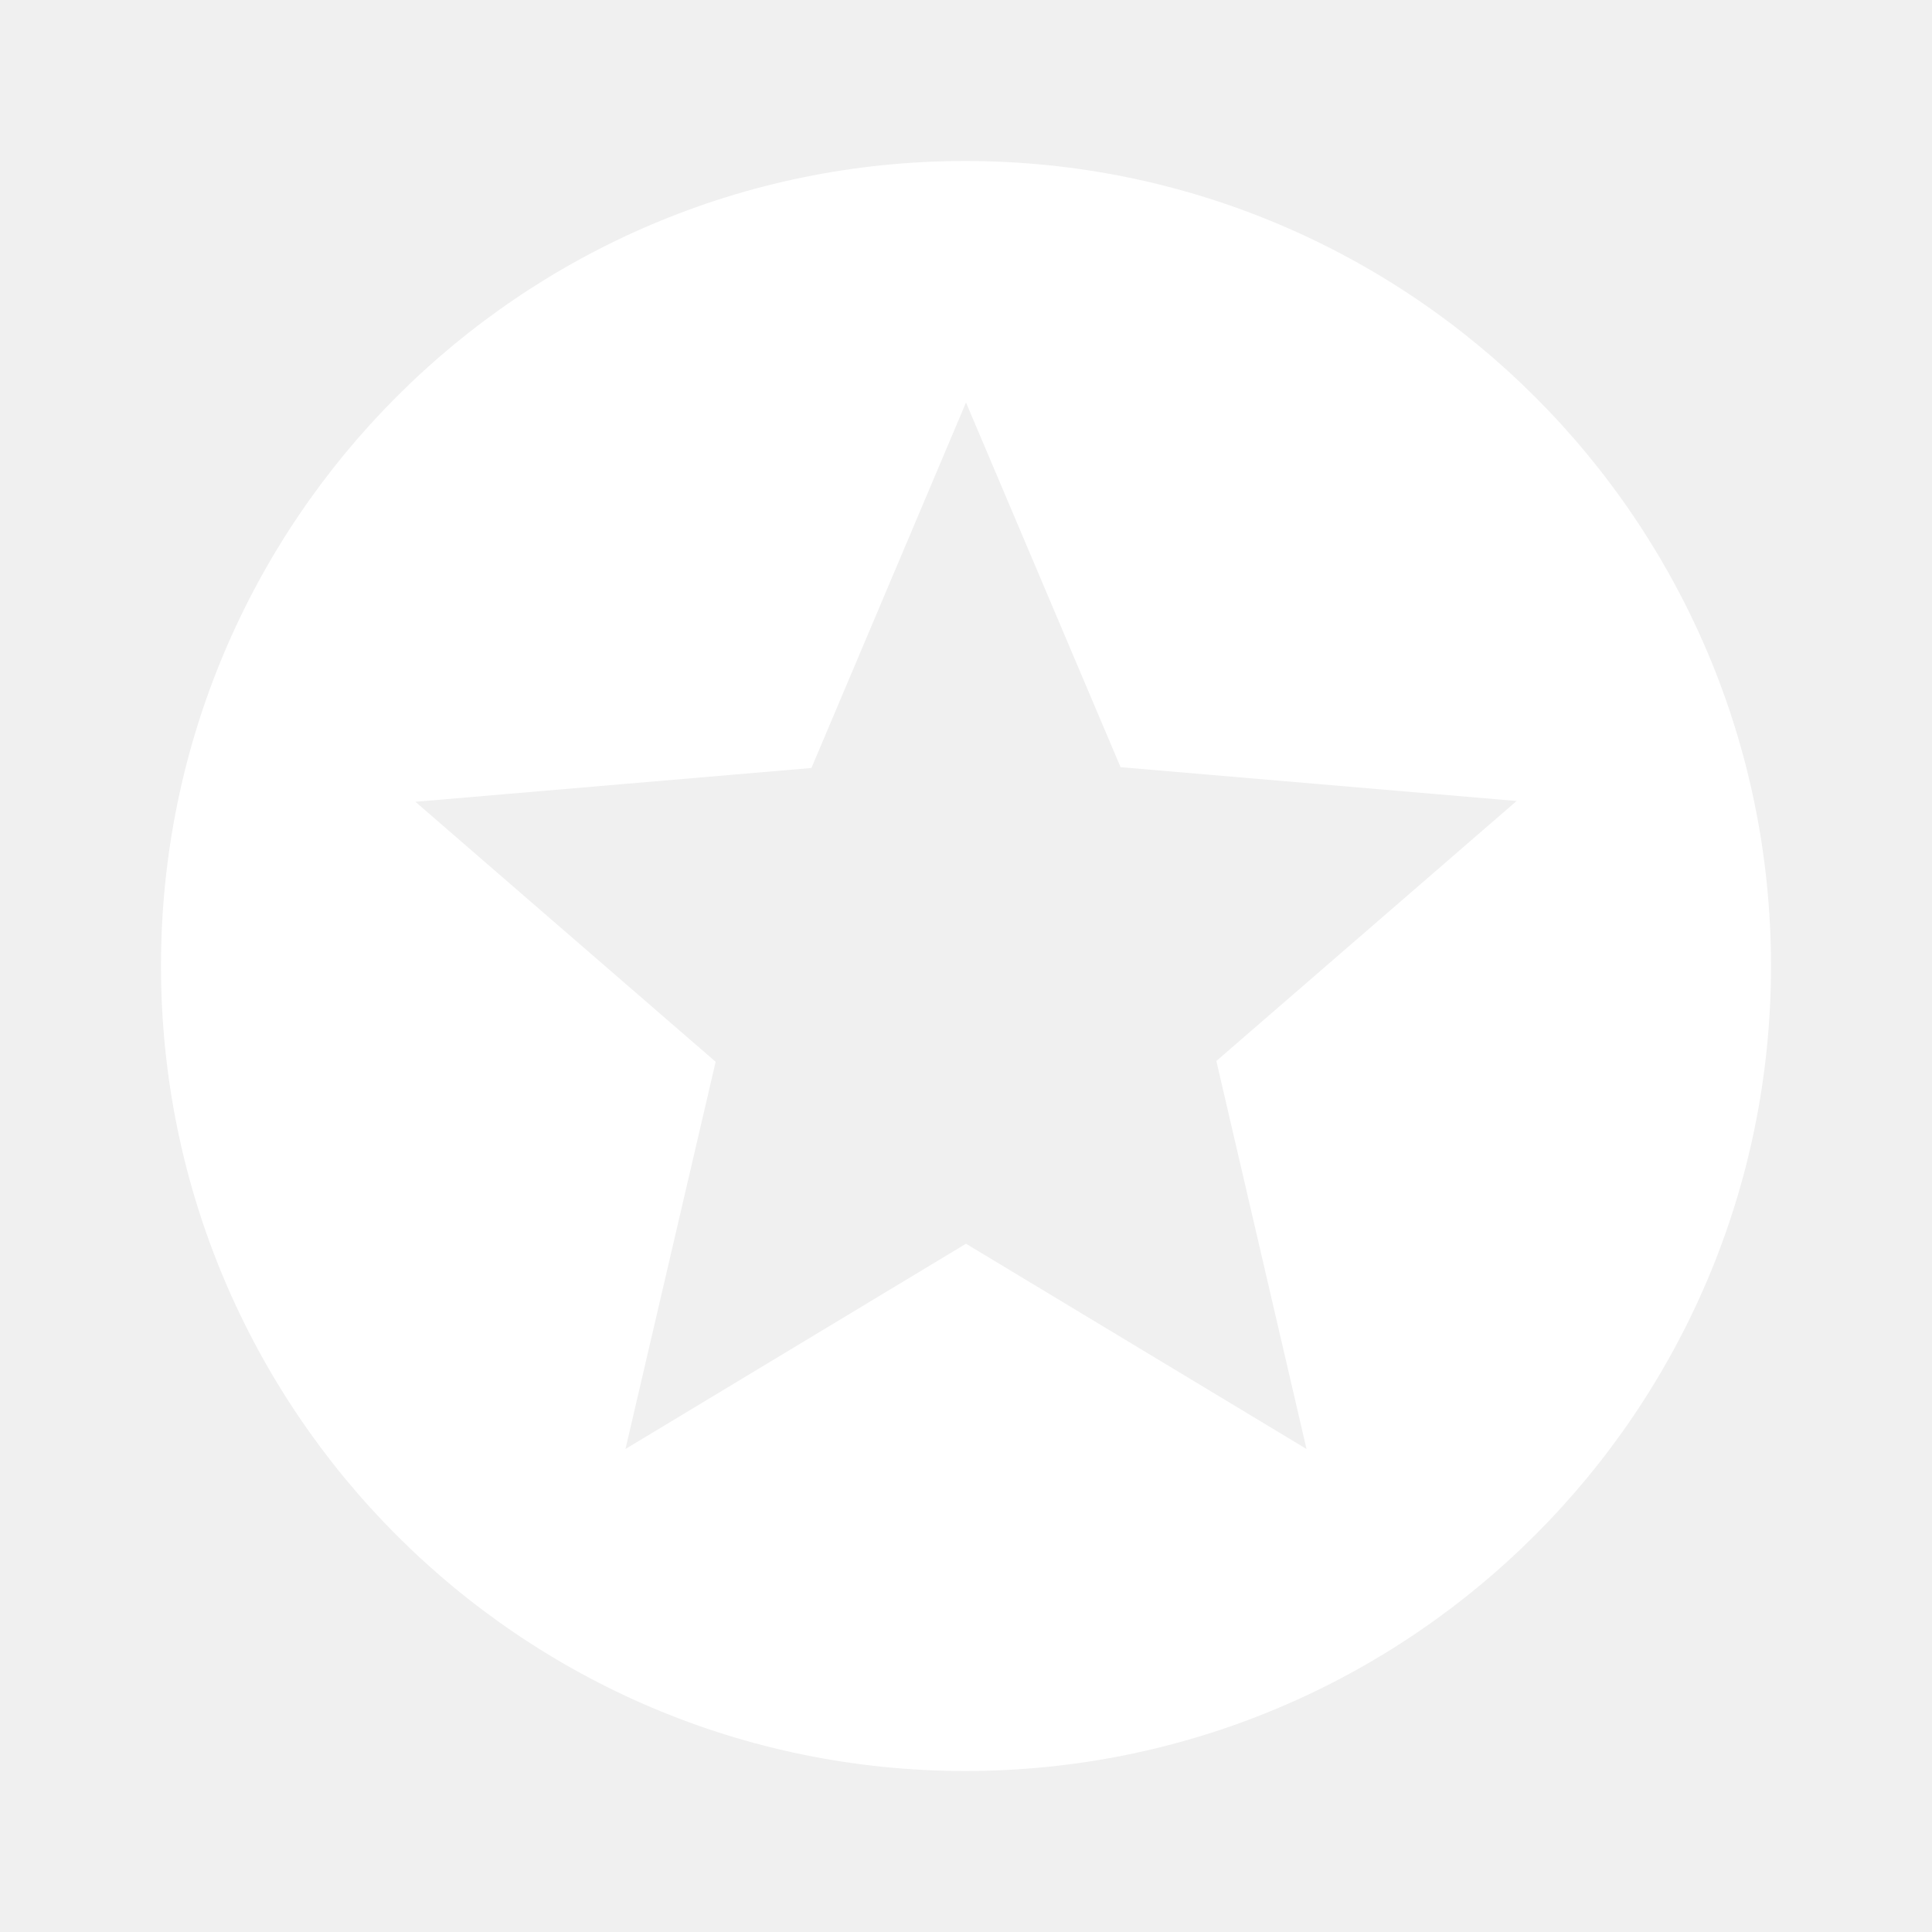
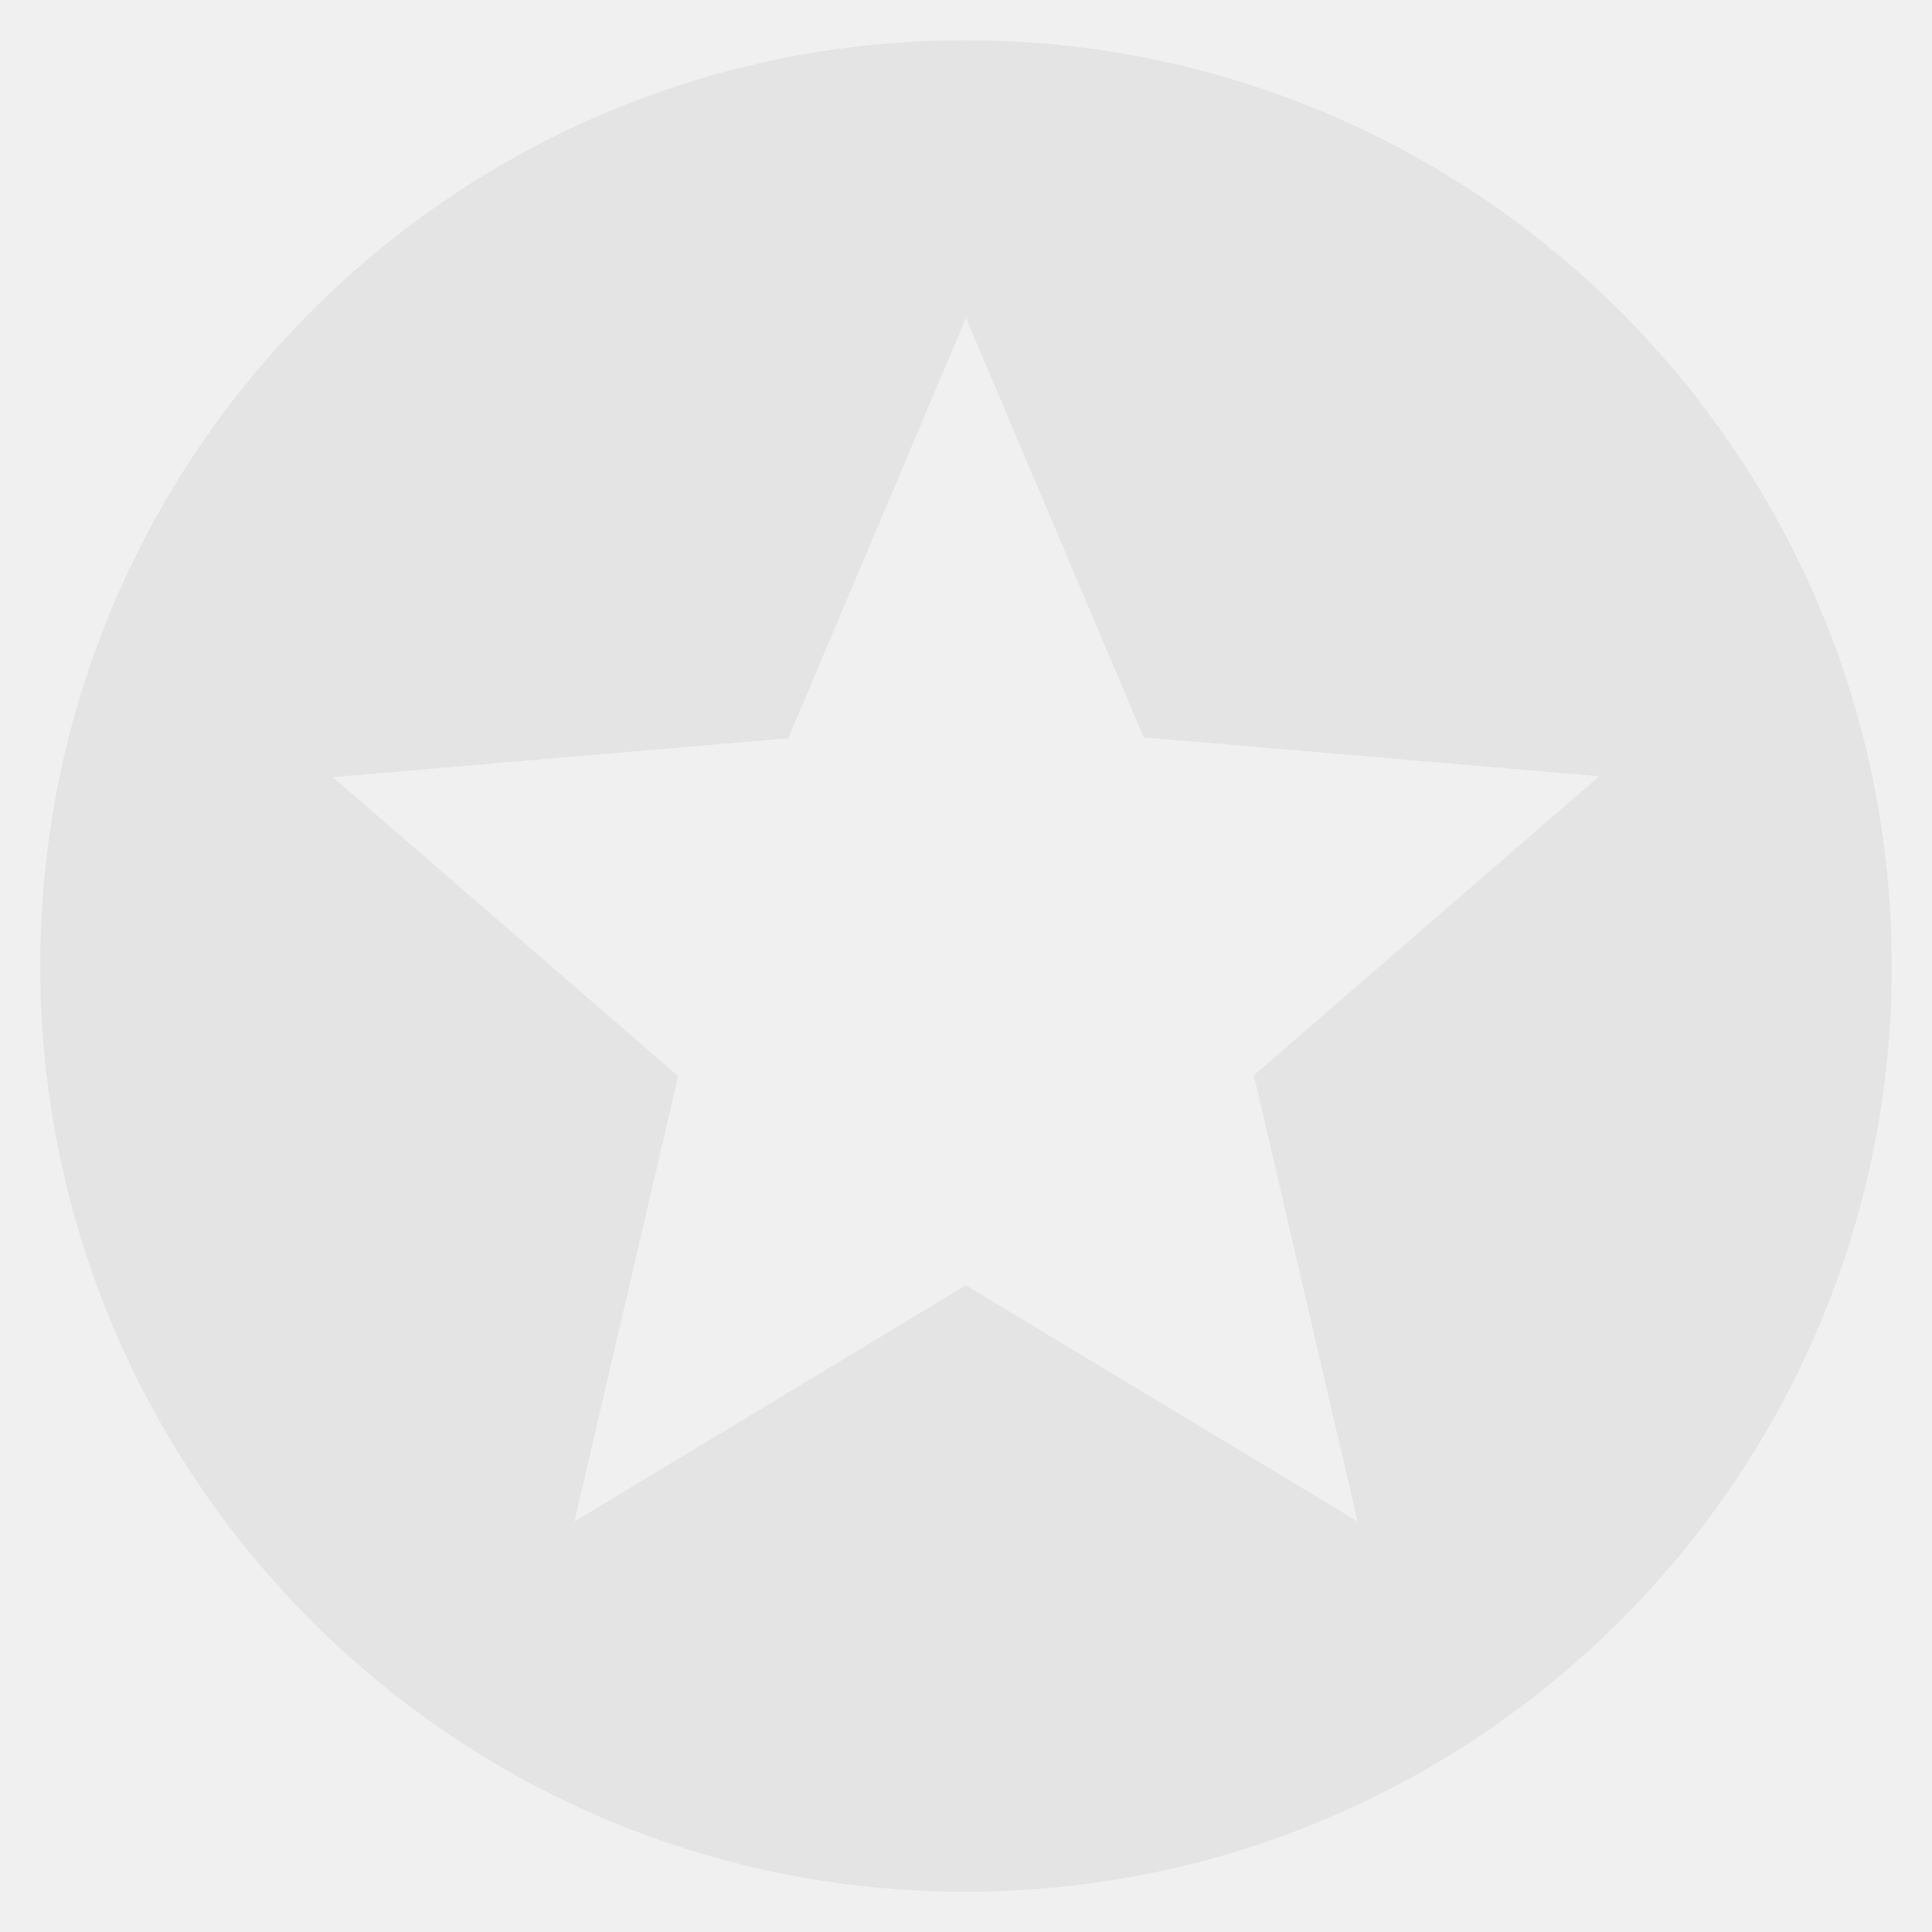
- <svg xmlns="http://www.w3.org/2000/svg" fill="#FFFFFF" height="48" viewBox="0 0 24 24" width="48">
-   <path d="M0 0h24v24H0z" fill="none" />
-   <path d="M11.99 2C6.47 2 2 6.48 2 12s4.47 10 9.99 10C17.52 22 22 17.52 22 12S17.52 2 11.99 2zm4.24 16L12 15.45 7.77 18l1.12-4.81-3.73-3.23 4.92-.42L12 5l1.92 4.53 4.92.42-3.73 3.23L16.23 18z" />
+ <svg xmlns="http://www.w3.org/2000/svg" fill="#FFFFFF" height="48" viewBox="0 0 24 24" width="48" version="1.1" id="svg6">
+   <defs id="defs10" />
+   <path d="M 11.989,0.5 C 5.641,0.5 0.5,5.652 0.5,12 0.5,18.348 5.641,23.5 11.989,23.5 18.348,23.5 23.5,18.348 23.5,12 23.5,5.652 18.348,0.5 11.989,0.5 Z M 16.864,18.9 12,15.967 7.136,18.9 8.424,13.368 4.134,9.654 9.792,9.171 12,3.95 l 2.208,5.21 5.658,0.483 -4.29,3.715 z" id="path4" style="fill:#e4e4e4;stroke-width:1.15;fill-opacity:1" />
</svg>
